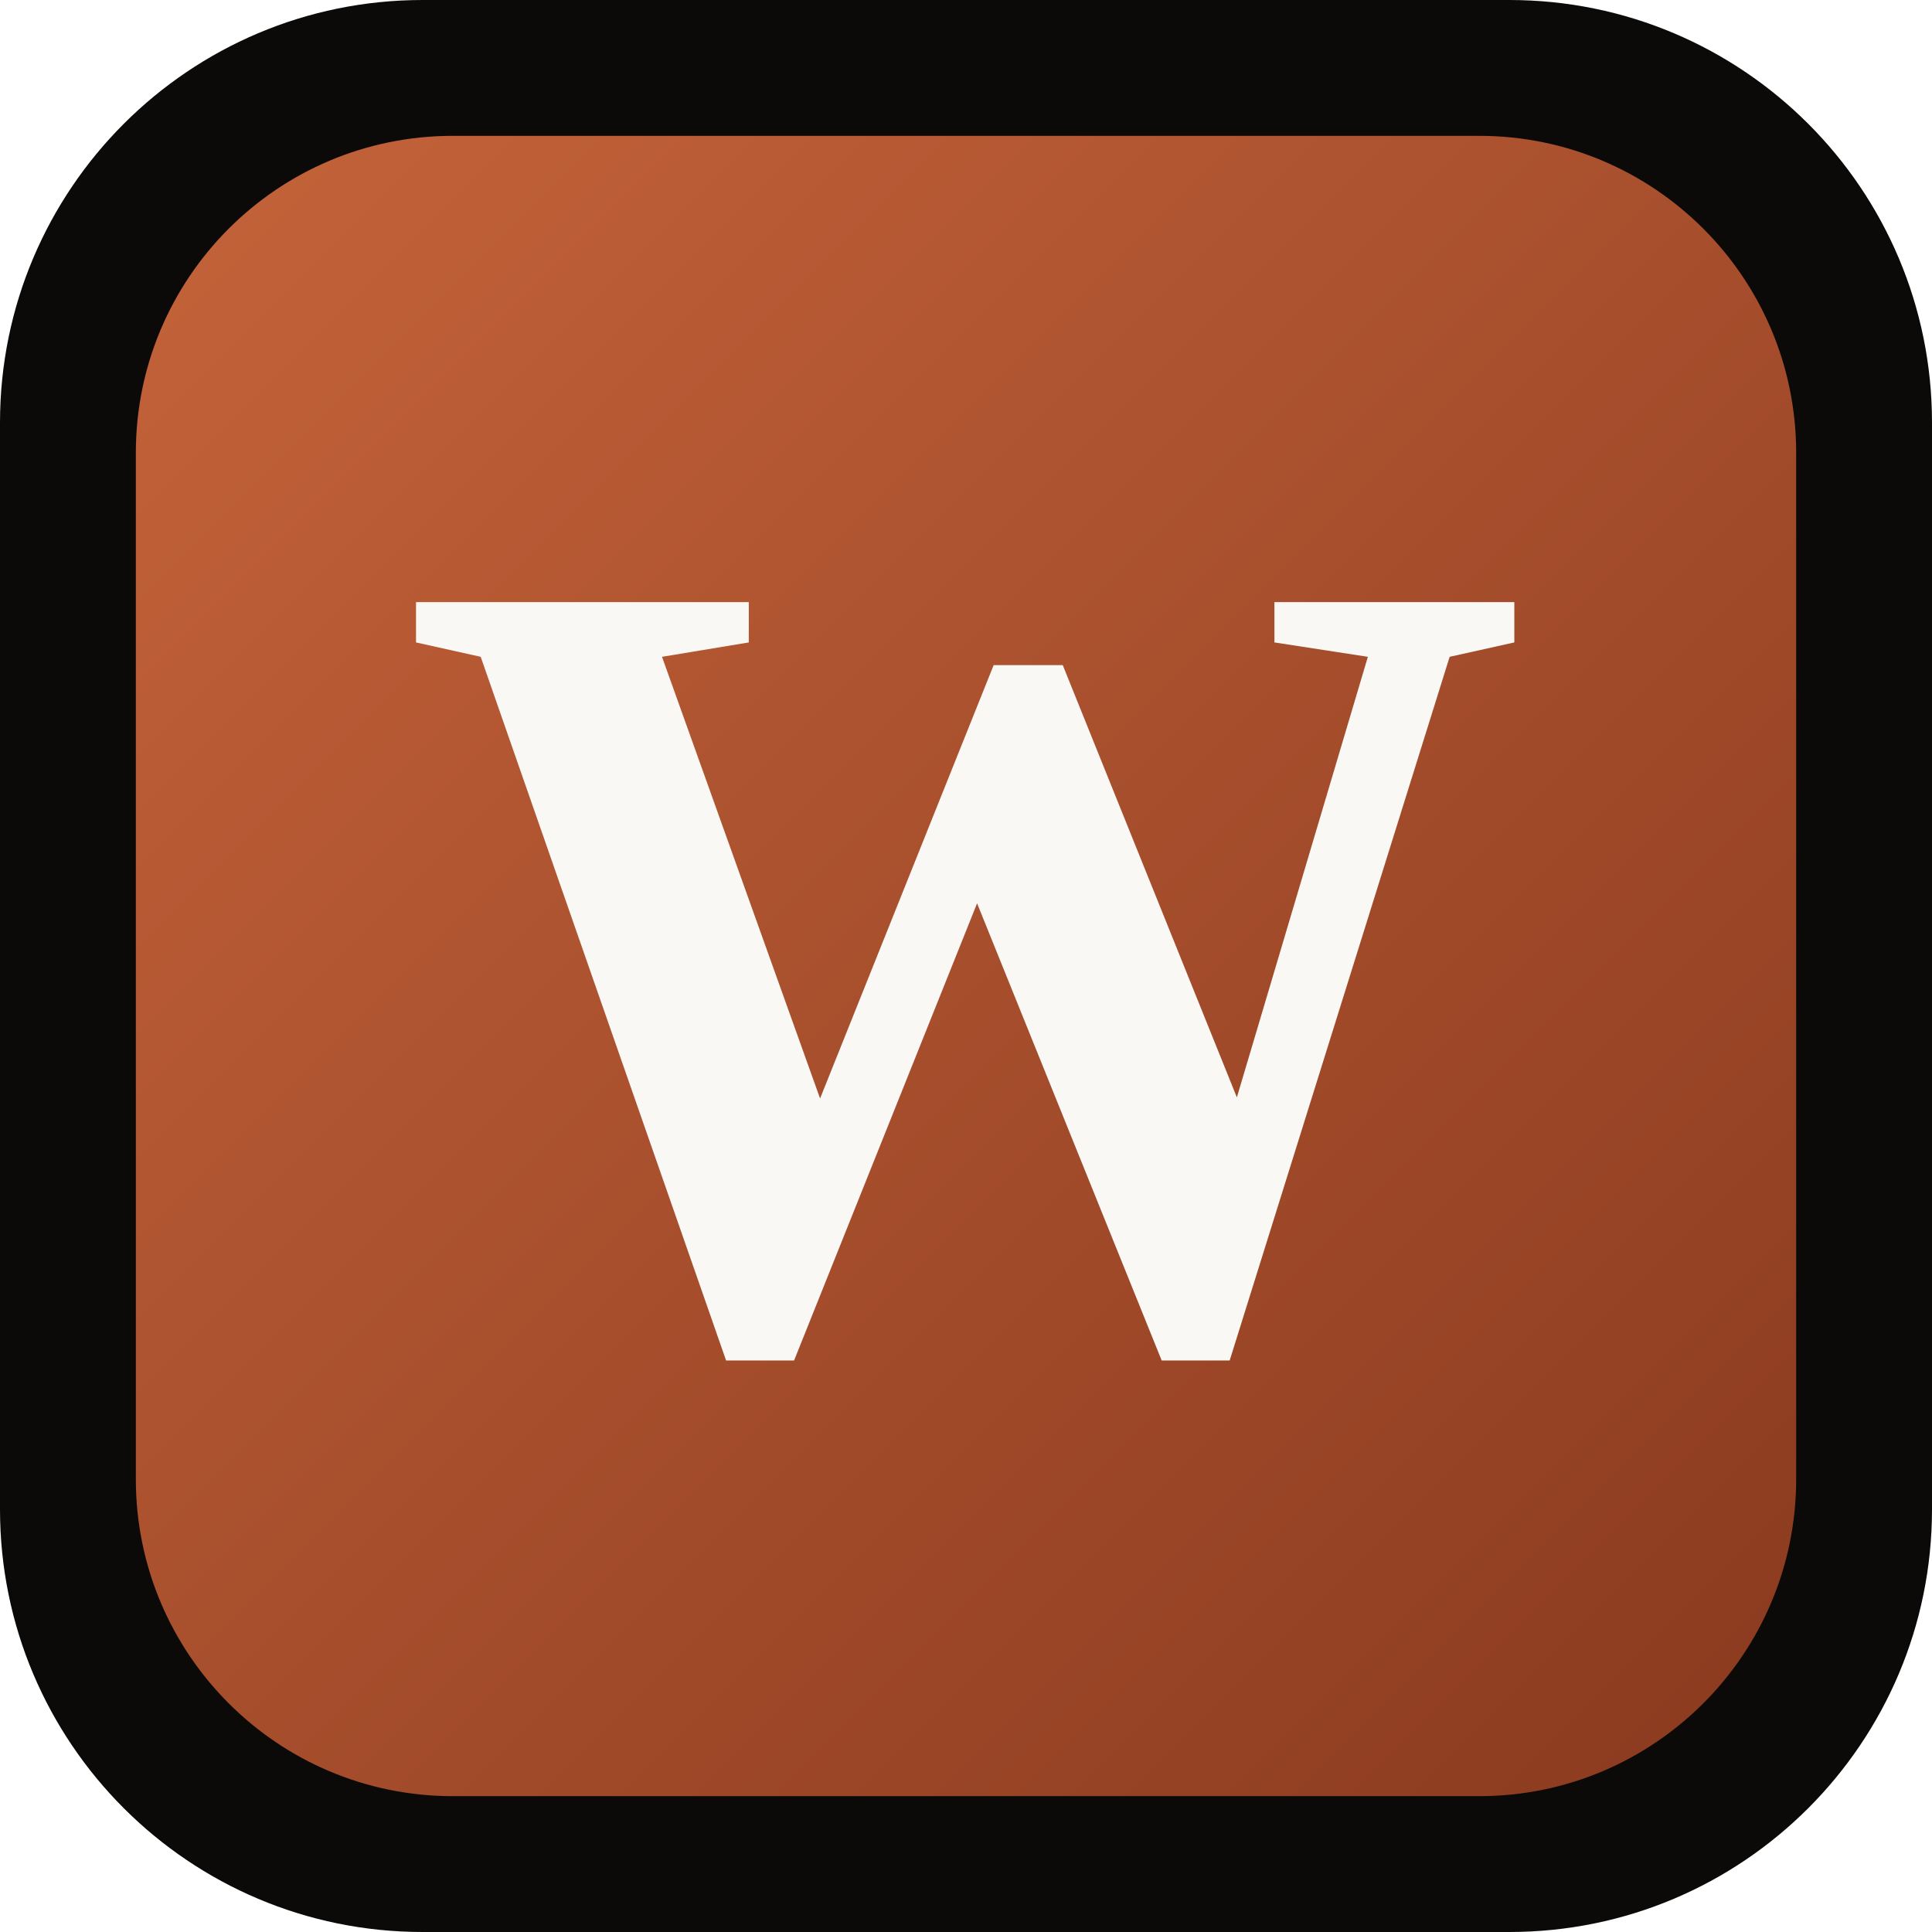
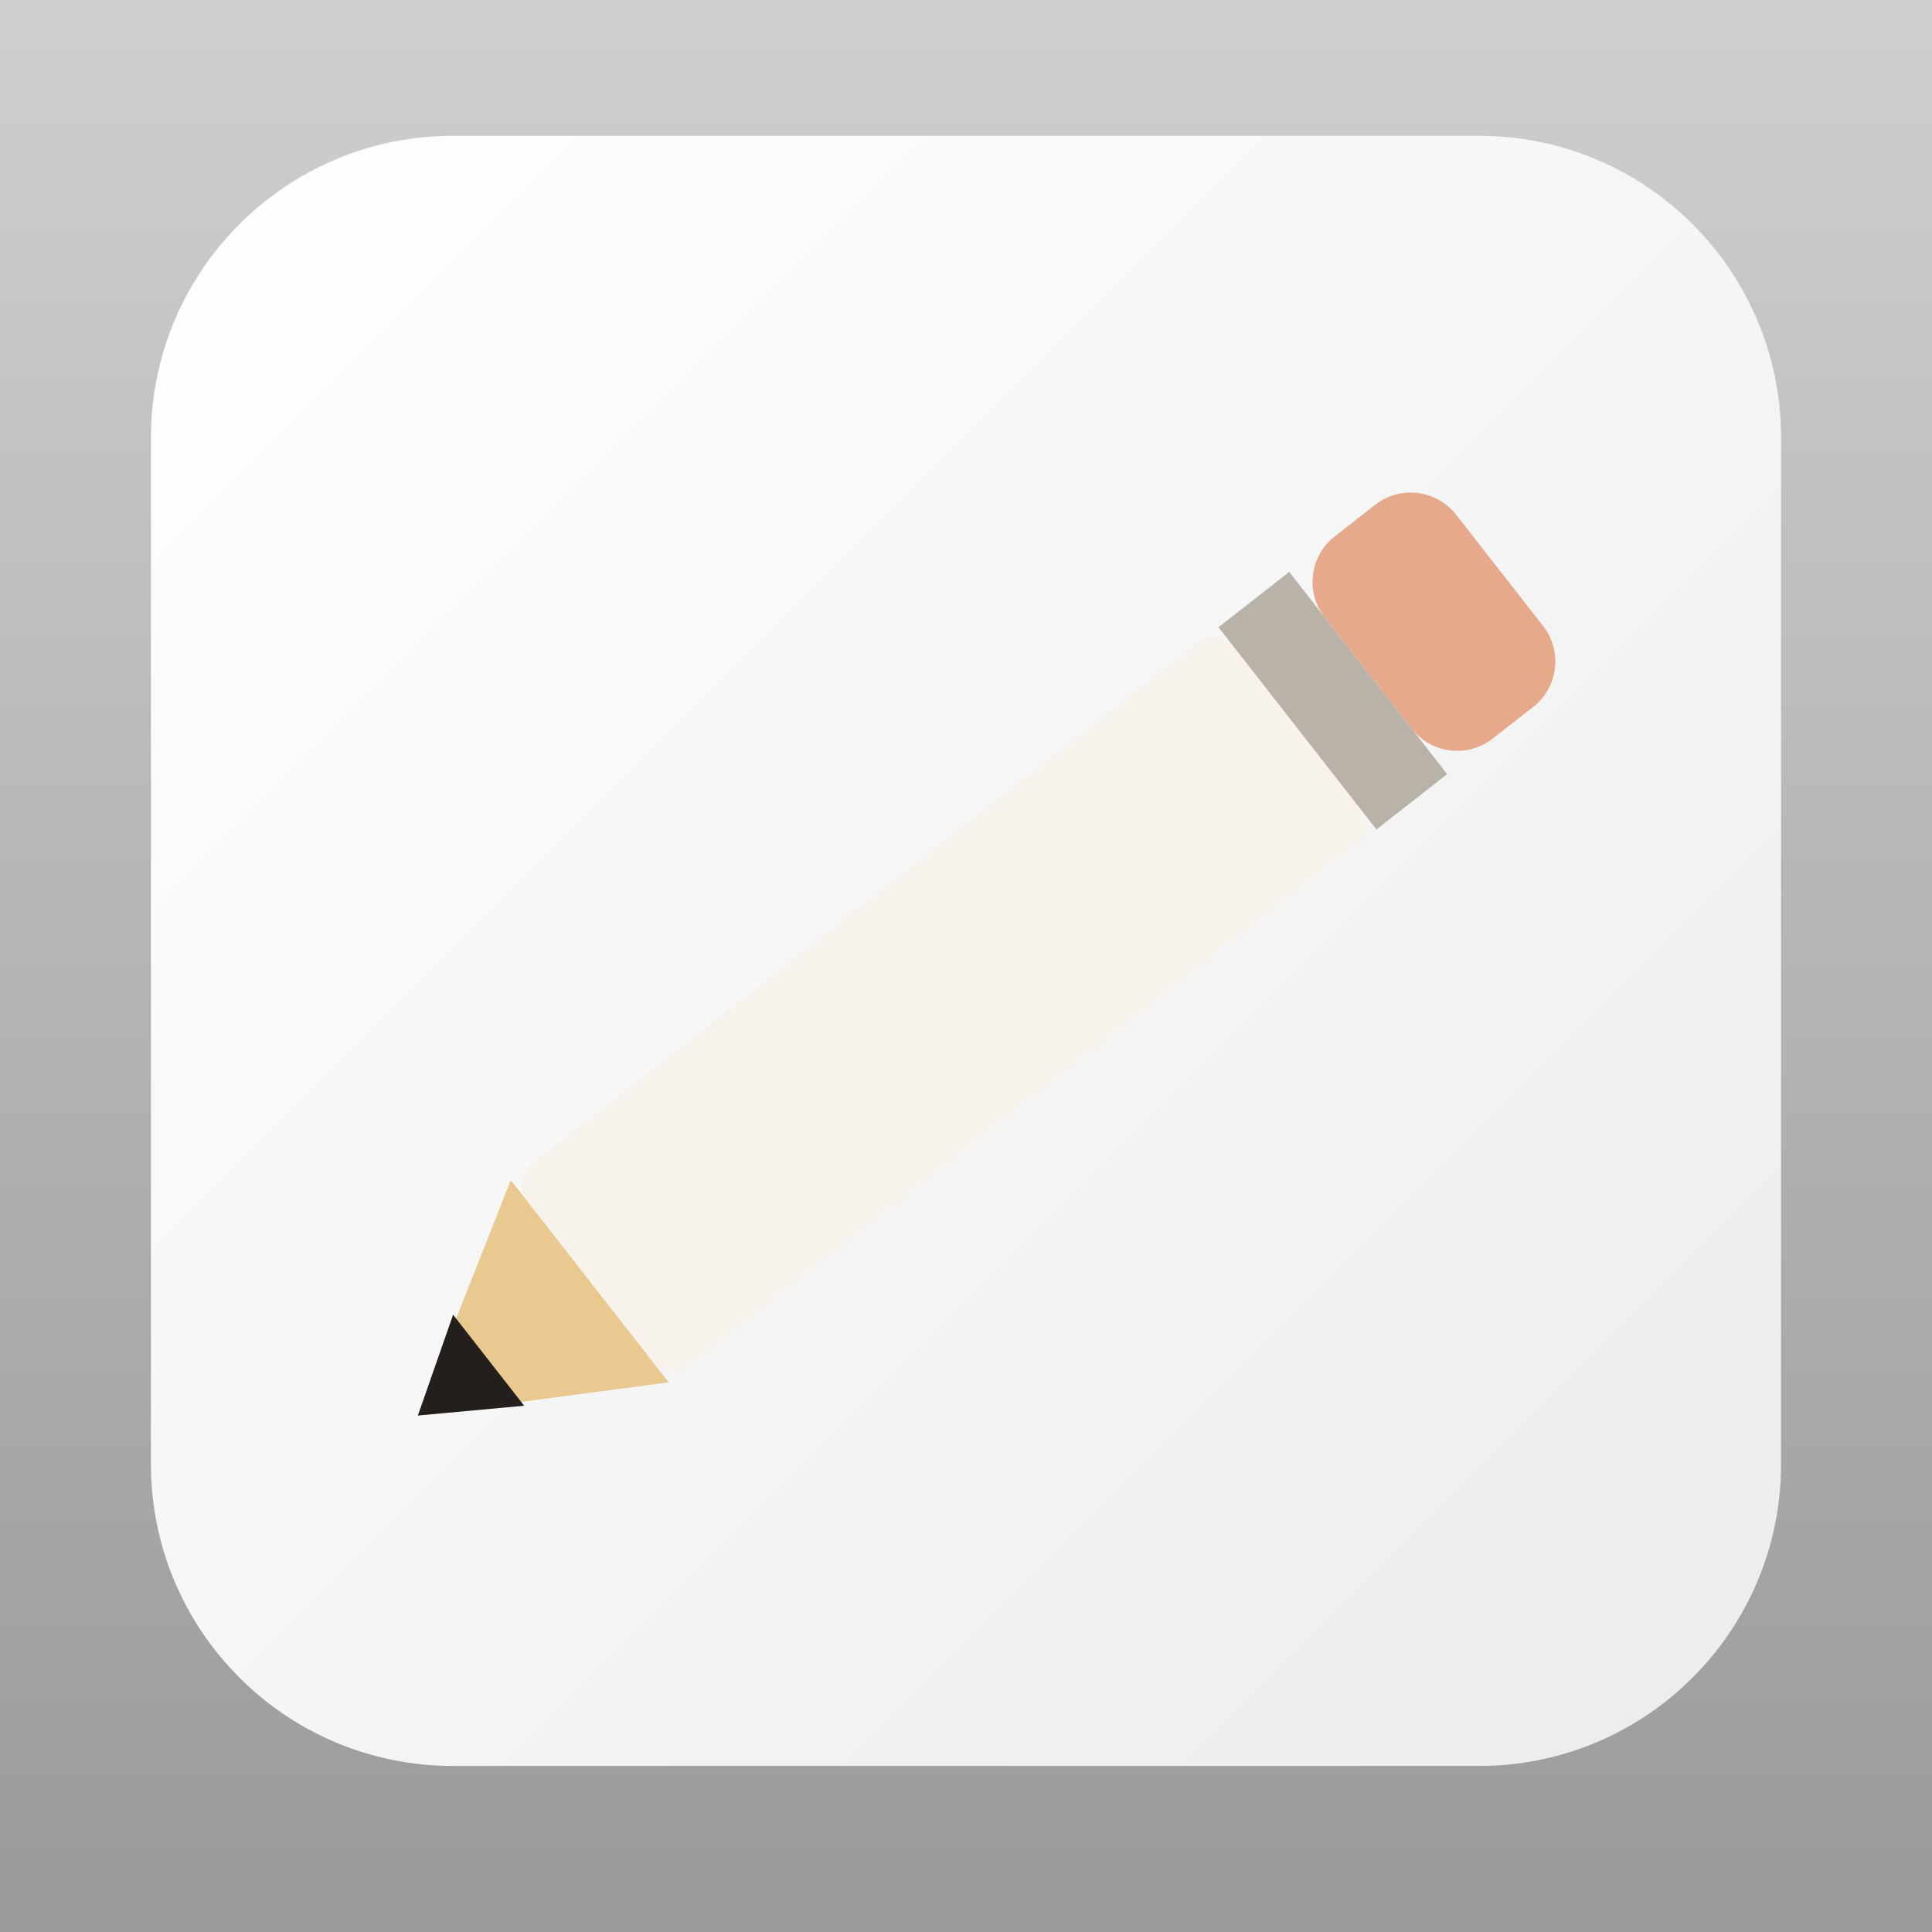
<svg xmlns="http://www.w3.org/2000/svg" width="512" height="512" viewBox="0 0 512 512">
  <defs>
-     <linearGradient id="g" x1="0" y1="0" x2="1" y2="1">
-       <stop offset="0" stop-color="#c4633a" />
-       <stop offset="1" stop-color="#8a3a1f" />
+     <linearGradient id="capSide" x1="0" y1="0" x2="0" y2="1">
+       <stop offset="0" stop-color="#cfcfcf" />
+       <stop offset="1" stop-color="#9a9a9a" />
+     </linearGradient>
+     <linearGradient id="capTop" x1="0" y1="0" x2="1" y2="1">
+       <stop offset="0" stop-color="#ffffff" />
+       <stop offset="1" stop-color="#ececec" />
    </linearGradient>
  </defs>
-   <rect width="512" height="512" rx="112" fill="#0c0a09" />
-   <rect x="36" y="36" width="440" height="440" rx="84" fill="url(#g)" />
-   <text x="256" y="356" font-family="Georgia, 'Times New Roman', serif" font-size="300" font-weight="600" fill="#faf8f5" text-anchor="middle">W</text>
+   <rect width="512" height="512" fill="url(#capSide)" />
+   <rect x="40" y="36" width="432" height="432" rx="80" fill="url(#capTop)" />
+   <g transform="translate(253 260) scale(1.7) translate(-253 -260)">
+     <g transform="rotate(-38 256 260)">
+       <rect x="180" y="240" width="140" height="40" rx="4" fill="#f7f3ec" />
+       <rect x="320" y="240" width="14" height="40" fill="#b9b2a8" />
+       <rect x="334" y="240" width="26" height="40" rx="9" fill="#e7a98c" />
+       <path d="M180 240 L146 260 L180 280 Z" fill="#e9c98f" />
+       <path d="M160 251 L146 260 L160 269 Z" fill="#241f1c" />
+     </g>
+   </g>
</svg>
